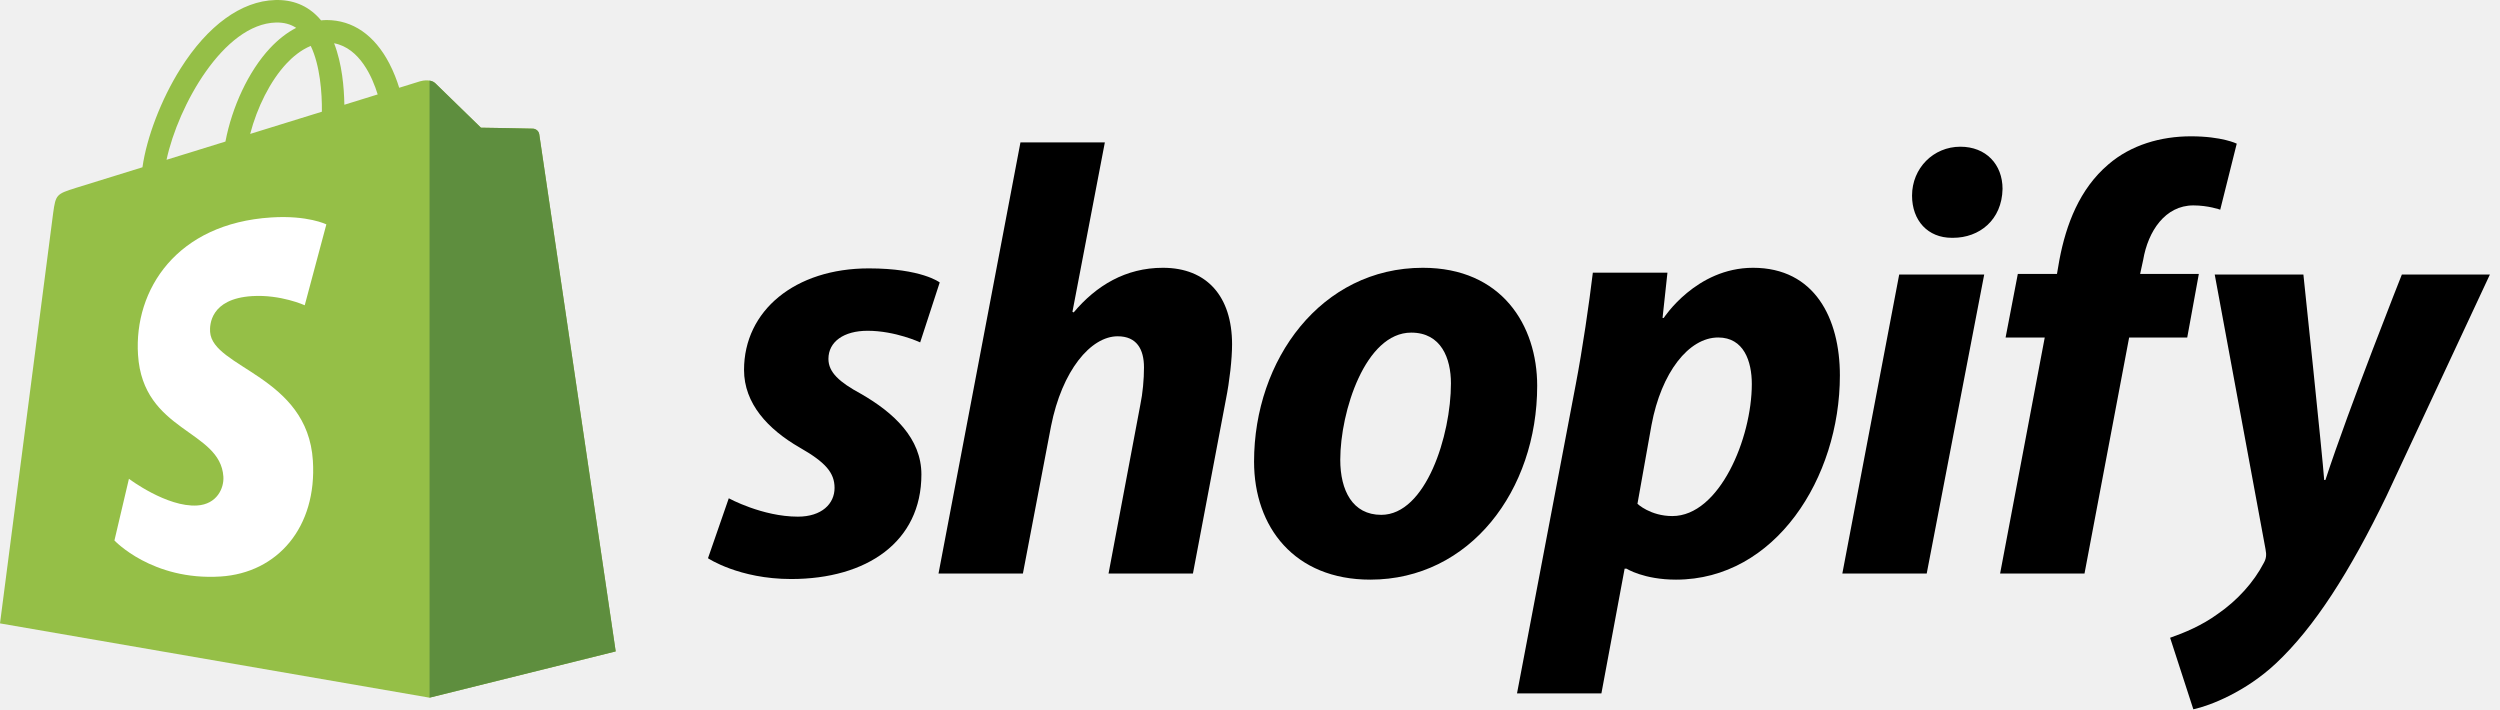
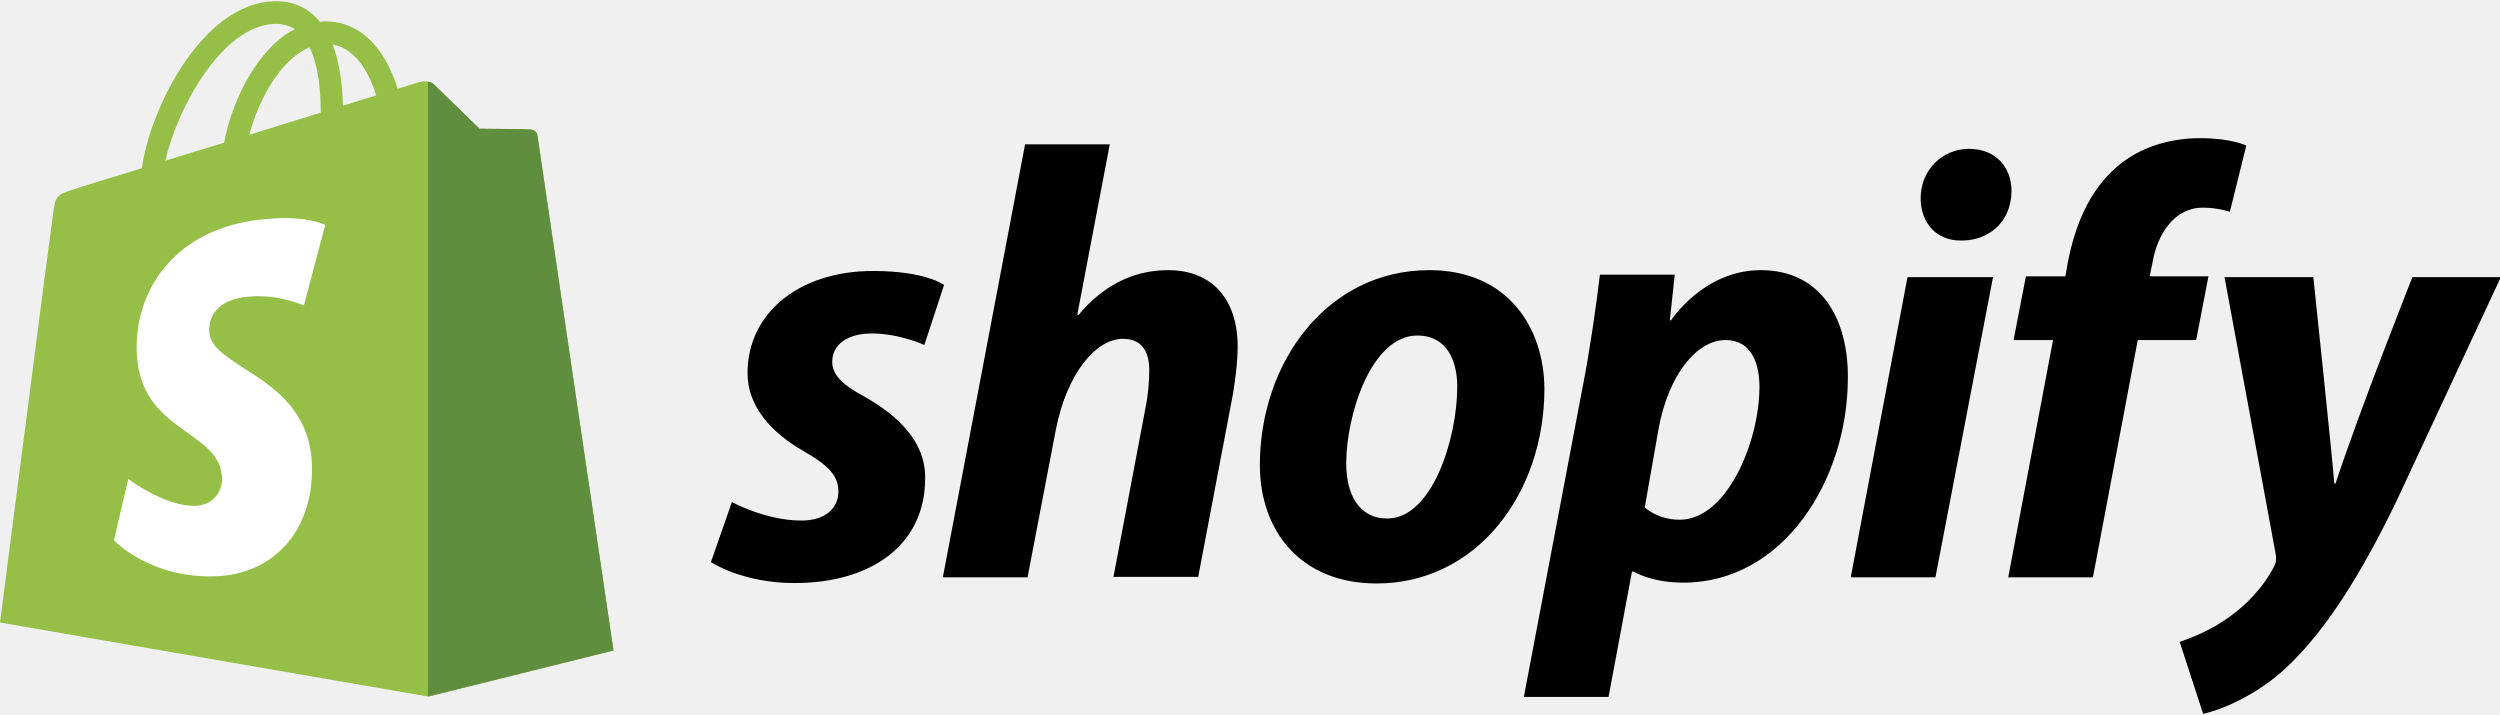
- <svg xmlns="http://www.w3.org/2000/svg" width="215" height="61" viewBox="0 0 215 61" fill="none">
-   <path d="M46.376 11.553C46.334 11.25 46.069 11.082 45.85 11.064C45.632 11.046 41.36 10.981 41.36 10.981C41.36 10.981 37.788 7.512 37.435 7.159C37.082 6.806 36.393 6.912 36.125 6.992C36.122 6.994 35.454 7.2 34.331 7.548C34.143 6.939 33.866 6.19 33.472 5.438C32.2 3.011 30.337 1.727 28.087 1.724C28.084 1.724 28.082 1.724 28.078 1.724C27.922 1.724 27.767 1.739 27.611 1.752C27.544 1.672 27.478 1.594 27.408 1.518C26.427 0.469 25.171 -0.042 23.664 0.003C20.758 0.086 17.863 2.185 15.516 5.914C13.864 8.537 12.608 11.833 12.252 14.385C8.914 15.419 6.58 16.141 6.529 16.158C4.844 16.687 4.791 16.739 4.571 18.327C4.408 19.527 0 53.611 0 53.611L36.939 60L52.949 56.02C52.949 56.02 46.417 11.856 46.376 11.553ZM32.481 8.121C31.631 8.384 30.664 8.684 29.615 9.008C29.593 7.537 29.419 5.489 28.733 3.72C30.938 4.138 32.024 6.633 32.481 8.121ZM27.682 9.607C25.746 10.207 23.634 10.861 21.515 11.517C22.111 9.235 23.241 6.962 24.63 5.473C25.145 4.918 25.868 4.301 26.724 3.948C27.527 5.626 27.702 8.001 27.682 9.607ZM23.722 1.937C24.405 1.922 24.979 2.072 25.47 2.395C24.684 2.803 23.925 3.389 23.213 4.153C21.367 6.133 19.952 9.208 19.388 12.174C17.628 12.719 15.907 13.253 14.322 13.742C15.323 9.073 19.236 2.067 23.722 1.937Z" fill="#95BF47" />
-   <path d="M45.851 11.066C45.633 11.047 41.362 10.982 41.362 10.982C41.362 10.982 37.79 7.513 37.437 7.161C37.305 7.029 37.127 6.961 36.941 6.933L36.943 59.998L52.951 56.02C52.951 56.02 46.419 11.858 46.377 11.555C46.336 11.252 46.069 11.084 45.851 11.066Z" fill="#5E8E3E" />
-   <path d="M28.067 19.297L26.207 26.253C26.207 26.253 24.133 25.31 21.675 25.465C18.069 25.693 18.031 27.966 18.068 28.537C18.264 31.648 26.449 32.328 26.908 39.615C27.27 45.348 23.867 49.27 18.965 49.58C13.08 49.951 9.841 46.48 9.841 46.48L11.088 41.177C11.088 41.177 14.349 43.637 16.959 43.472C18.663 43.364 19.273 41.977 19.211 40.997C18.955 36.939 12.29 37.178 11.869 30.51C11.514 24.899 15.2 19.212 23.331 18.7C26.464 18.498 28.067 19.297 28.067 19.297Z" fill="white" />
-   <path d="M74.032 33.864C72.191 32.865 71.245 32.023 71.245 30.865C71.245 29.393 72.559 28.447 74.612 28.447C77.001 28.447 79.134 29.445 79.134 29.445L80.816 24.291C80.816 24.291 79.269 23.081 74.716 23.081C68.379 23.081 63.987 26.71 63.987 31.811C63.987 34.704 66.038 36.913 68.774 38.49C70.983 39.751 71.772 40.646 71.772 41.96C71.772 43.327 70.667 44.432 68.617 44.432C65.561 44.432 62.675 42.853 62.675 42.853L60.887 48.008C60.887 48.008 63.553 49.796 68.039 49.796C74.561 49.796 79.241 46.588 79.241 40.803C79.24 37.702 76.874 35.493 74.032 33.864Z" fill="black" />
-   <path d="M100.013 23.03C96.805 23.03 94.28 24.555 92.335 26.868L92.23 26.815L95.017 12.248H87.759L80.712 49.324H87.97L90.389 36.651C91.335 31.864 93.806 28.921 96.121 28.921C97.751 28.921 98.383 30.025 98.383 31.603C98.383 32.602 98.278 33.812 98.068 34.811L95.334 49.326H102.592L105.431 34.337C105.747 32.759 105.958 30.867 105.958 29.604C105.955 25.501 103.799 23.03 100.013 23.03Z" fill="black" />
-   <path d="M122.363 23.03C113.632 23.03 107.849 30.918 107.849 39.7C107.849 45.327 111.319 49.849 117.841 49.849C126.413 49.849 132.198 42.172 132.198 33.178C132.198 27.973 129.147 23.03 122.363 23.03ZM118.787 44.277C116.315 44.277 115.263 42.173 115.263 39.543C115.263 35.389 117.42 28.605 121.364 28.605C123.941 28.605 124.781 30.814 124.781 32.971C124.781 37.44 122.627 44.277 118.787 44.277Z" fill="black" />
-   <path d="M150.762 23.03C145.863 23.03 143.083 27.342 143.083 27.342H142.979L143.4 23.451H136.984C136.669 26.081 136.089 30.076 135.512 33.075L130.463 59.631H137.721L139.718 48.903H139.877C139.877 48.903 141.366 49.849 144.137 49.849C152.656 49.849 158.23 41.12 158.23 32.284C158.23 27.395 156.073 23.03 150.762 23.03ZM143.82 44.381C141.936 44.381 140.821 43.329 140.821 43.329L142.031 36.545C142.873 32.023 145.239 29.024 147.764 29.024C149.973 29.024 150.656 31.075 150.656 33.022C150.656 37.702 147.869 44.381 143.82 44.381Z" fill="black" />
-   <path d="M168.59 12.617C166.277 12.617 164.436 14.457 164.436 16.823C164.436 18.98 165.803 20.452 167.854 20.452H167.959C170.221 20.452 172.166 18.927 172.219 16.246C172.219 14.142 170.799 12.617 168.59 12.617Z" fill="black" />
-   <path d="M158.441 49.324H165.697L170.642 23.609H163.331L158.441 49.324Z" fill="black" />
-   <path d="M189.101 23.556H184.052L184.314 22.346C184.735 19.875 186.208 17.665 188.627 17.665C189.918 17.665 190.94 18.034 190.94 18.034L192.36 12.354C192.36 12.354 191.098 11.723 188.415 11.723C185.838 11.723 183.263 12.46 181.316 14.142C178.844 16.246 177.687 19.295 177.109 22.346L176.9 23.556H173.533L172.481 29.026H175.848L172.009 49.326H179.267L183.106 29.026H188.102L189.101 23.556Z" fill="black" />
-   <path d="M206.56 23.609C206.56 23.609 202.023 35.039 199.986 41.279H199.88C199.742 39.269 198.092 23.609 198.092 23.609H190.466L194.833 47.221C194.939 47.746 194.886 48.063 194.675 48.431C193.832 50.06 192.413 51.639 190.73 52.796C189.363 53.795 187.838 54.426 186.629 54.847L188.627 61C190.1 60.685 193.149 59.474 195.726 57.056C199.04 53.953 202.089 49.167 205.244 42.645L214.132 23.608H206.56V23.609Z" fill="black" />
+ <svg xmlns="http://www.w3.org/2000/svg" viewBox="0 0 608 173.7" width="608" height="173.7">
+   <path fill="#95BF47" d="M130.7 32.9c-.1-.9-.9-1.3-1.5-1.4-.6-.1-12.6-.2-12.6-.2s-10.1-9.8-11.1-10.8-2.9-.7-3.7-.5c0 0-1.9.6-5.1 1.6-.5-1.7-1.3-3.8-2.4-5.9-3.6-6.9-8.8-10.5-15.2-10.5-.4 0-.9 0-1.3.1-.2-.2-.4-.4-.6-.7-2.8-3-6.3-4.4-10.5-4.3-8.2.2-16.3 6.1-23 16.7-4.7 7.4-8.2 16.7-9.2 23.9-9.4 2.9-16 4.9-16.1 5-4.7 1.5-4.9 1.6-5.5 6.1C12.4 55.3 0 151.4 0 151.4l104.1 18 45.1-11.2S130.8 33.7 130.7 32.9zm-39.2-9.7c-2.4.7-5.1 1.6-8.1 2.5-.1-4.1-.6-9.9-2.5-14.9 6.3 1.2 9.3 8.2 10.6 12.4zM78 27.4c-5.5 1.7-11.4 3.5-17.4 5.4 1.7-6.4 4.9-12.8 8.8-17 1.5-1.6 3.5-3.3 5.9-4.3 2.3 4.7 2.7 11.4 2.7 15.9zM66.8 5.8c1.9 0 3.5.4 4.9 1.3-2.2 1.1-4.4 2.8-6.4 5-5.2 5.6-9.2 14.2-10.8 22.6-5 1.5-9.8 3-14.3 4.4 3-13.2 14-32.9 26.6-33.3z" />
+   <path fill="#5E8E3E" d="M129.2 31.5c-.6-.1-12.6-.2-12.6-.2s-10.1-9.8-11.1-10.8c-.4-.4-.9-.6-1.4-.6v149.5l45.1-11.2S130.8 33.8 130.7 32.9c-.2-.9-.9-1.3-1.5-1.4z" />
+   <path fill="#FFFFFF" d="M79.1 54.7l-5.2 19.6s-5.8-2.7-12.8-2.2c-10.2.6-10.3 7-10.2 8.7.6 8.8 23.6 10.7 24.9 31.2 1 16.2-8.6 27.2-22.4 28.1-16.6 1-25.7-8.7-25.7-8.7l3.5-14.9s9.2 6.9 16.5 6.5c4.8-.3 6.5-4.2 6.3-7-.7-11.4-19.5-10.8-20.7-29.5-1-15.8 9.4-31.8 32.3-33.3 9-.8 13.5 1.5 13.5 1.5z" />
+   <path d="M210.3 96.5c-5.2-2.8-7.9-5.2-7.9-8.5 0-4.2 3.7-6.9 9.6-6.9 6.8 0 12.8 2.8 12.8 2.8l4.8-14.6s-4.4-3.4-17.3-3.4c-18 0-30.5 10.3-30.5 24.8 0 8.2 5.8 14.5 13.6 19 6.3 3.6 8.5 6.1 8.5 9.9 0 3.9-3.1 7-9 7-8.7 0-16.9-4.5-16.9-4.5l-5.1 14.6s7.6 5.1 20.3 5.1c18.5 0 31.8-9.1 31.8-25.5.1-8.9-6.6-15.2-14.7-19.8zm73.8-30.8c-9.1 0-16.3 4.3-21.8 10.9l-.3-.1 7.9-41.4h-20.6l-20 105.3h20.6l6.9-36c2.7-13.6 9.7-22 16.3-22 4.6 0 6.4 3.1 6.4 7.6 0 2.8-.3 6.3-.9 9.1l-7.8 41.2h20.6l8.1-42.6c.9-4.5 1.5-9.9 1.5-13.4 0-11.5-6.2-18.6-16.9-18.6zm63.5 0c-24.8 0-41.2 22.4-41.2 47.4 0 16 9.9 28.8 28.4 28.8 24.3 0 40.8-21.8 40.8-47.4-.1-14.7-8.8-28.8-28-28.8zm-10.2 60.4c-7 0-10-6-10-13.4 0-11.8 6.1-31.1 17.3-31.1 7.3 0 9.7 6.3 9.7 12.4 0 12.7-6.1 32.1-17 32.1zm90.8-60.4c-13.9 0-21.8 12.2-21.8 12.2h-.3l1.2-11.1h-18.2c-.9 7.5-2.5 18.8-4.2 27.3l-14.3 75.4h20.6l5.7-30.5h.4s4.2 2.7 12.1 2.7c24.2 0 40-24.8 40-49.9.1-13.7-6.1-26.1-21.2-26.1zm-19.7 60.7c-5.4 0-8.5-3-8.5-3l3.4-19.3c2.4-12.8 9.1-21.4 16.3-21.4 6.3 0 8.2 5.8 8.2 11.4 0 13.3-7.9 32.3-19.4 32.3zm70.4-90.2c-6.6 0-11.8 5.2-11.8 12 0 6.1 3.9 10.3 9.7 10.3h.3c6.4 0 12-4.3 12.1-12 0-6-4-10.3-10.3-10.3zm-28.8 104.2h20.6l14-73h-20.8zm87-73.2h-14.3l.7-3.4c1.2-7 5.4-13.3 12.2-13.3 3.7 0 6.6 1 6.6 1l4-16.1s-3.6-1.8-11.2-1.8c-7.3 0-14.6 2.1-20.2 6.9-7 6-10.3 14.6-12 23.3l-.6 3.4h-9.6l-3 15.5h9.6l-10.9 57.7H509l10.9-57.7h14.2l3-15.5zm49.6.2s-12.9 32.5-18.7 50.2h-.3c-.4-5.7-5.1-50.2-5.1-50.2H541l12.4 67.1c.3 1.5.1 2.4-.4 3.4-2.4 4.6-6.4 9.1-11.2 12.4-3.9 2.8-8.2 4.6-11.7 5.8l5.7 17.5c4.2-.9 12.8-4.3 20.2-11.2 9.4-8.8 18.1-22.4 27-40.9l25.2-54.1h-21.5z" />
</svg>
